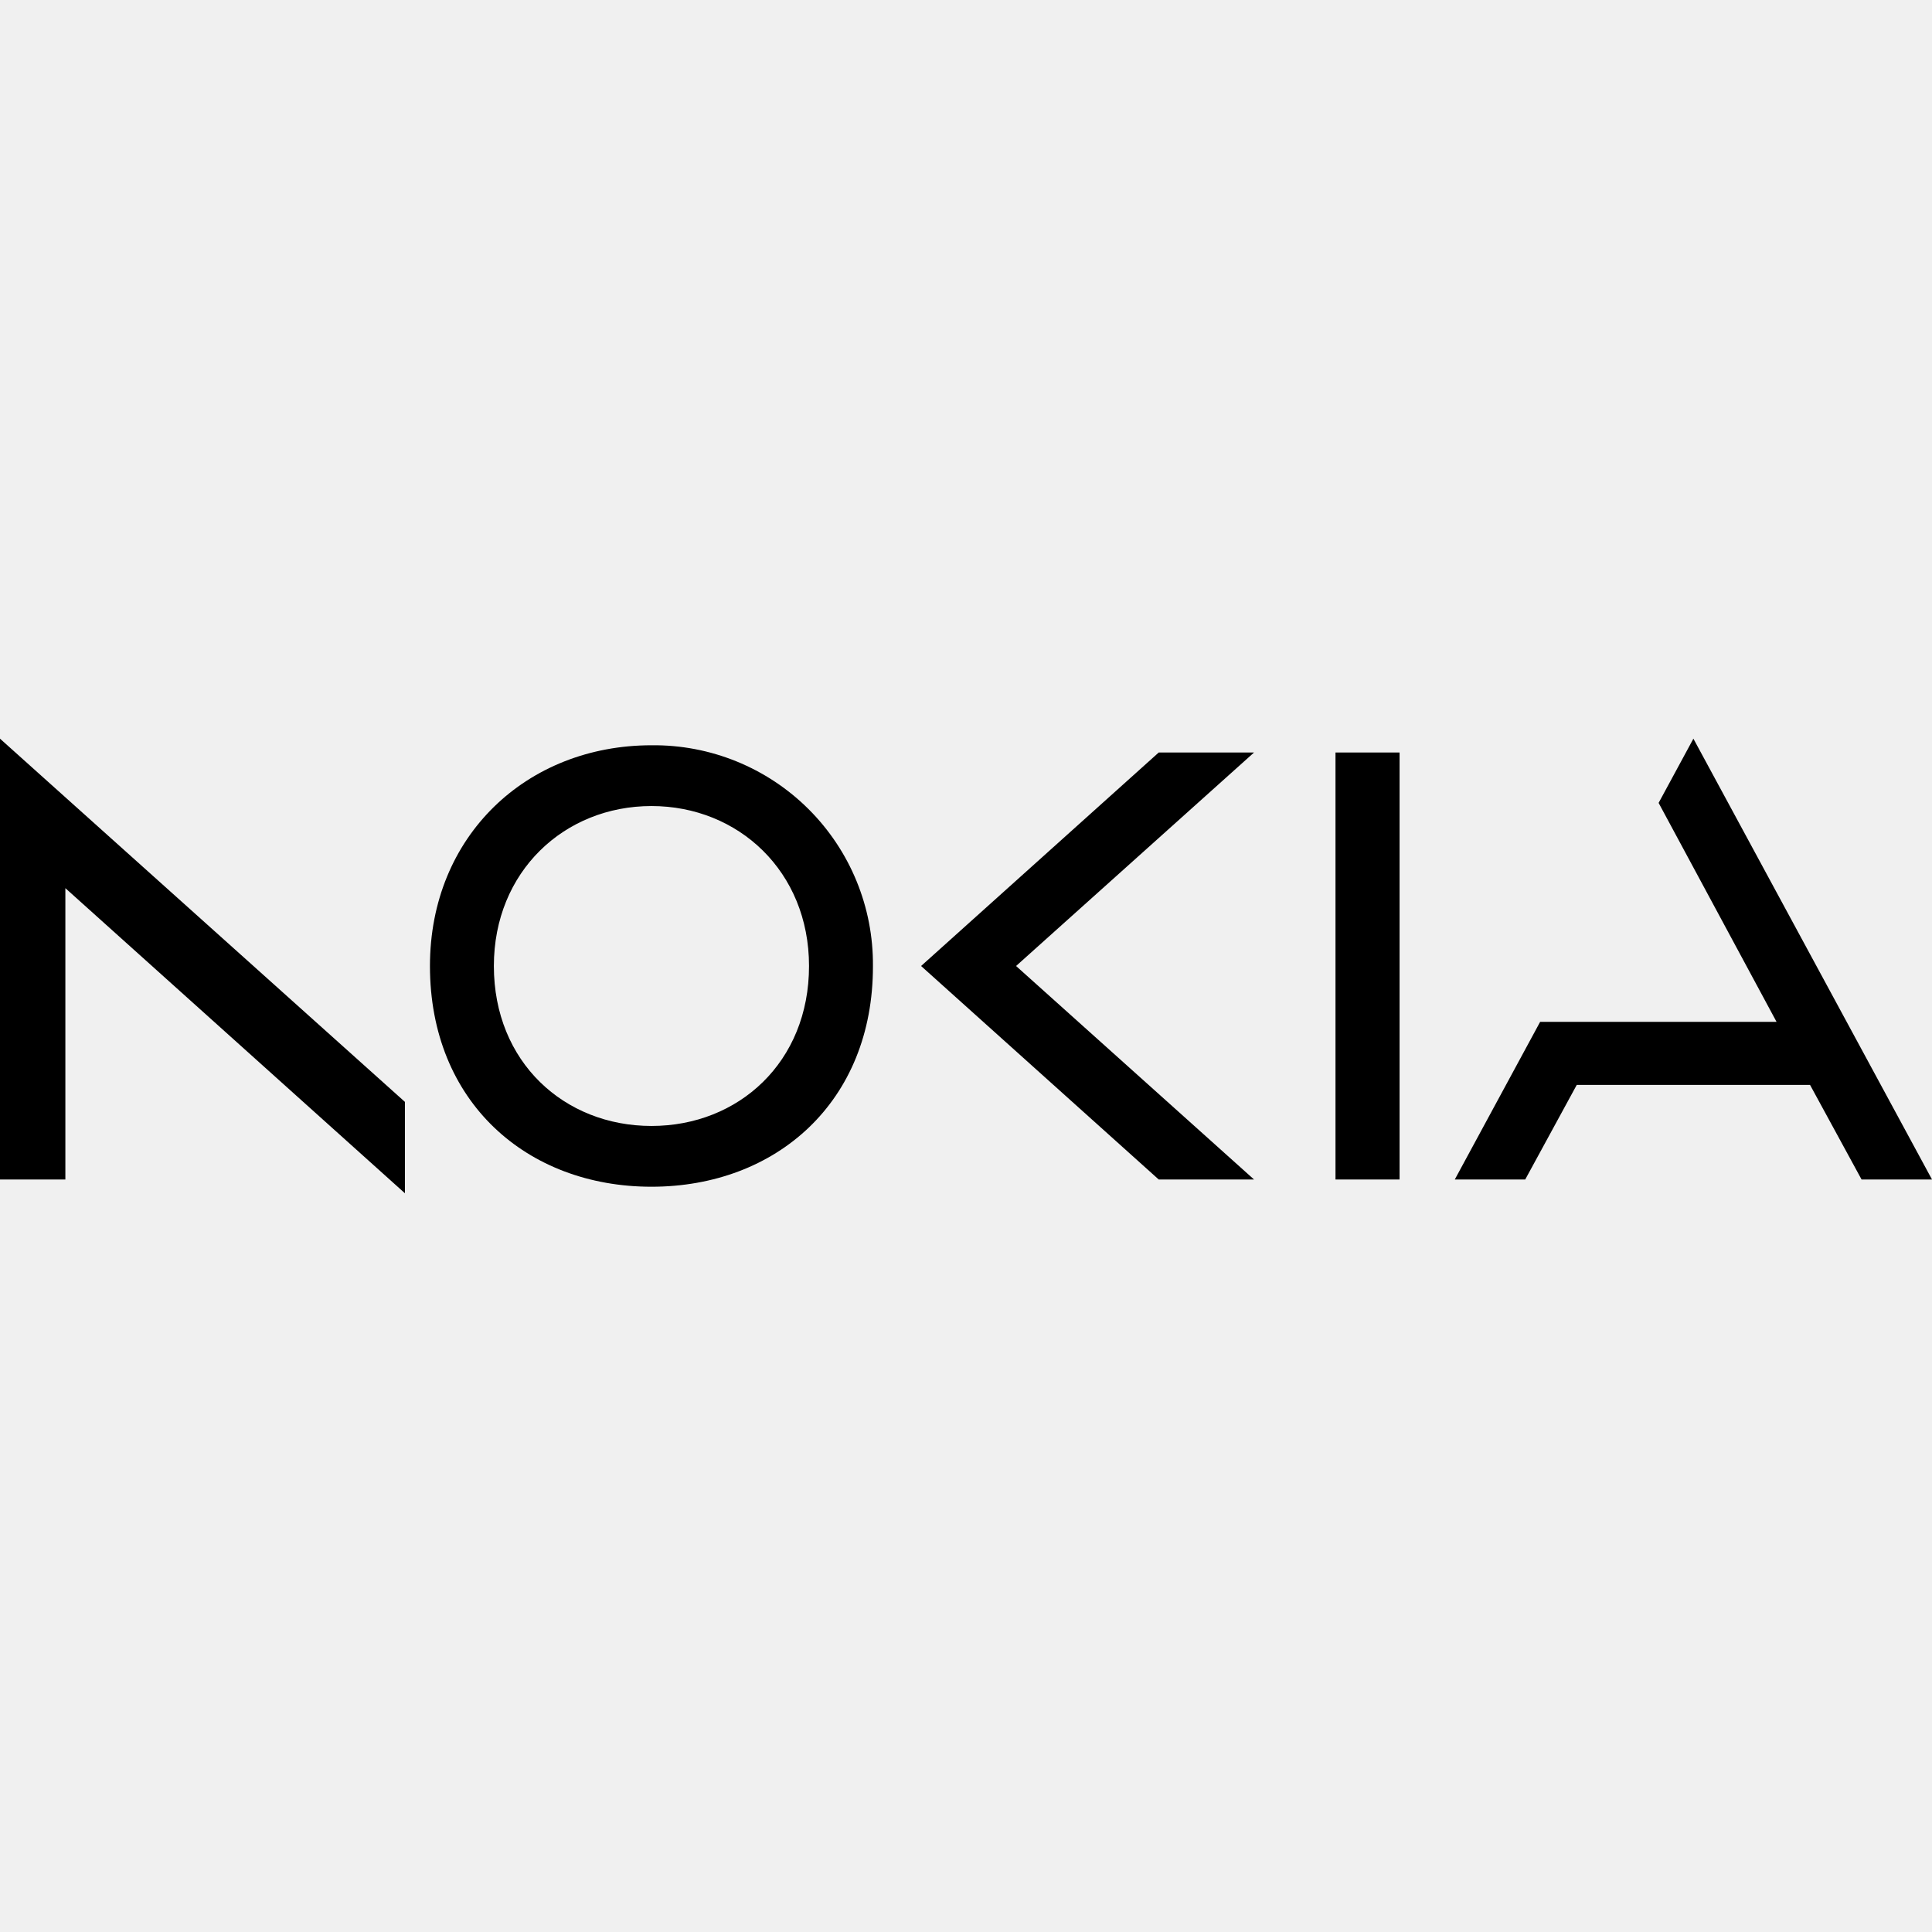
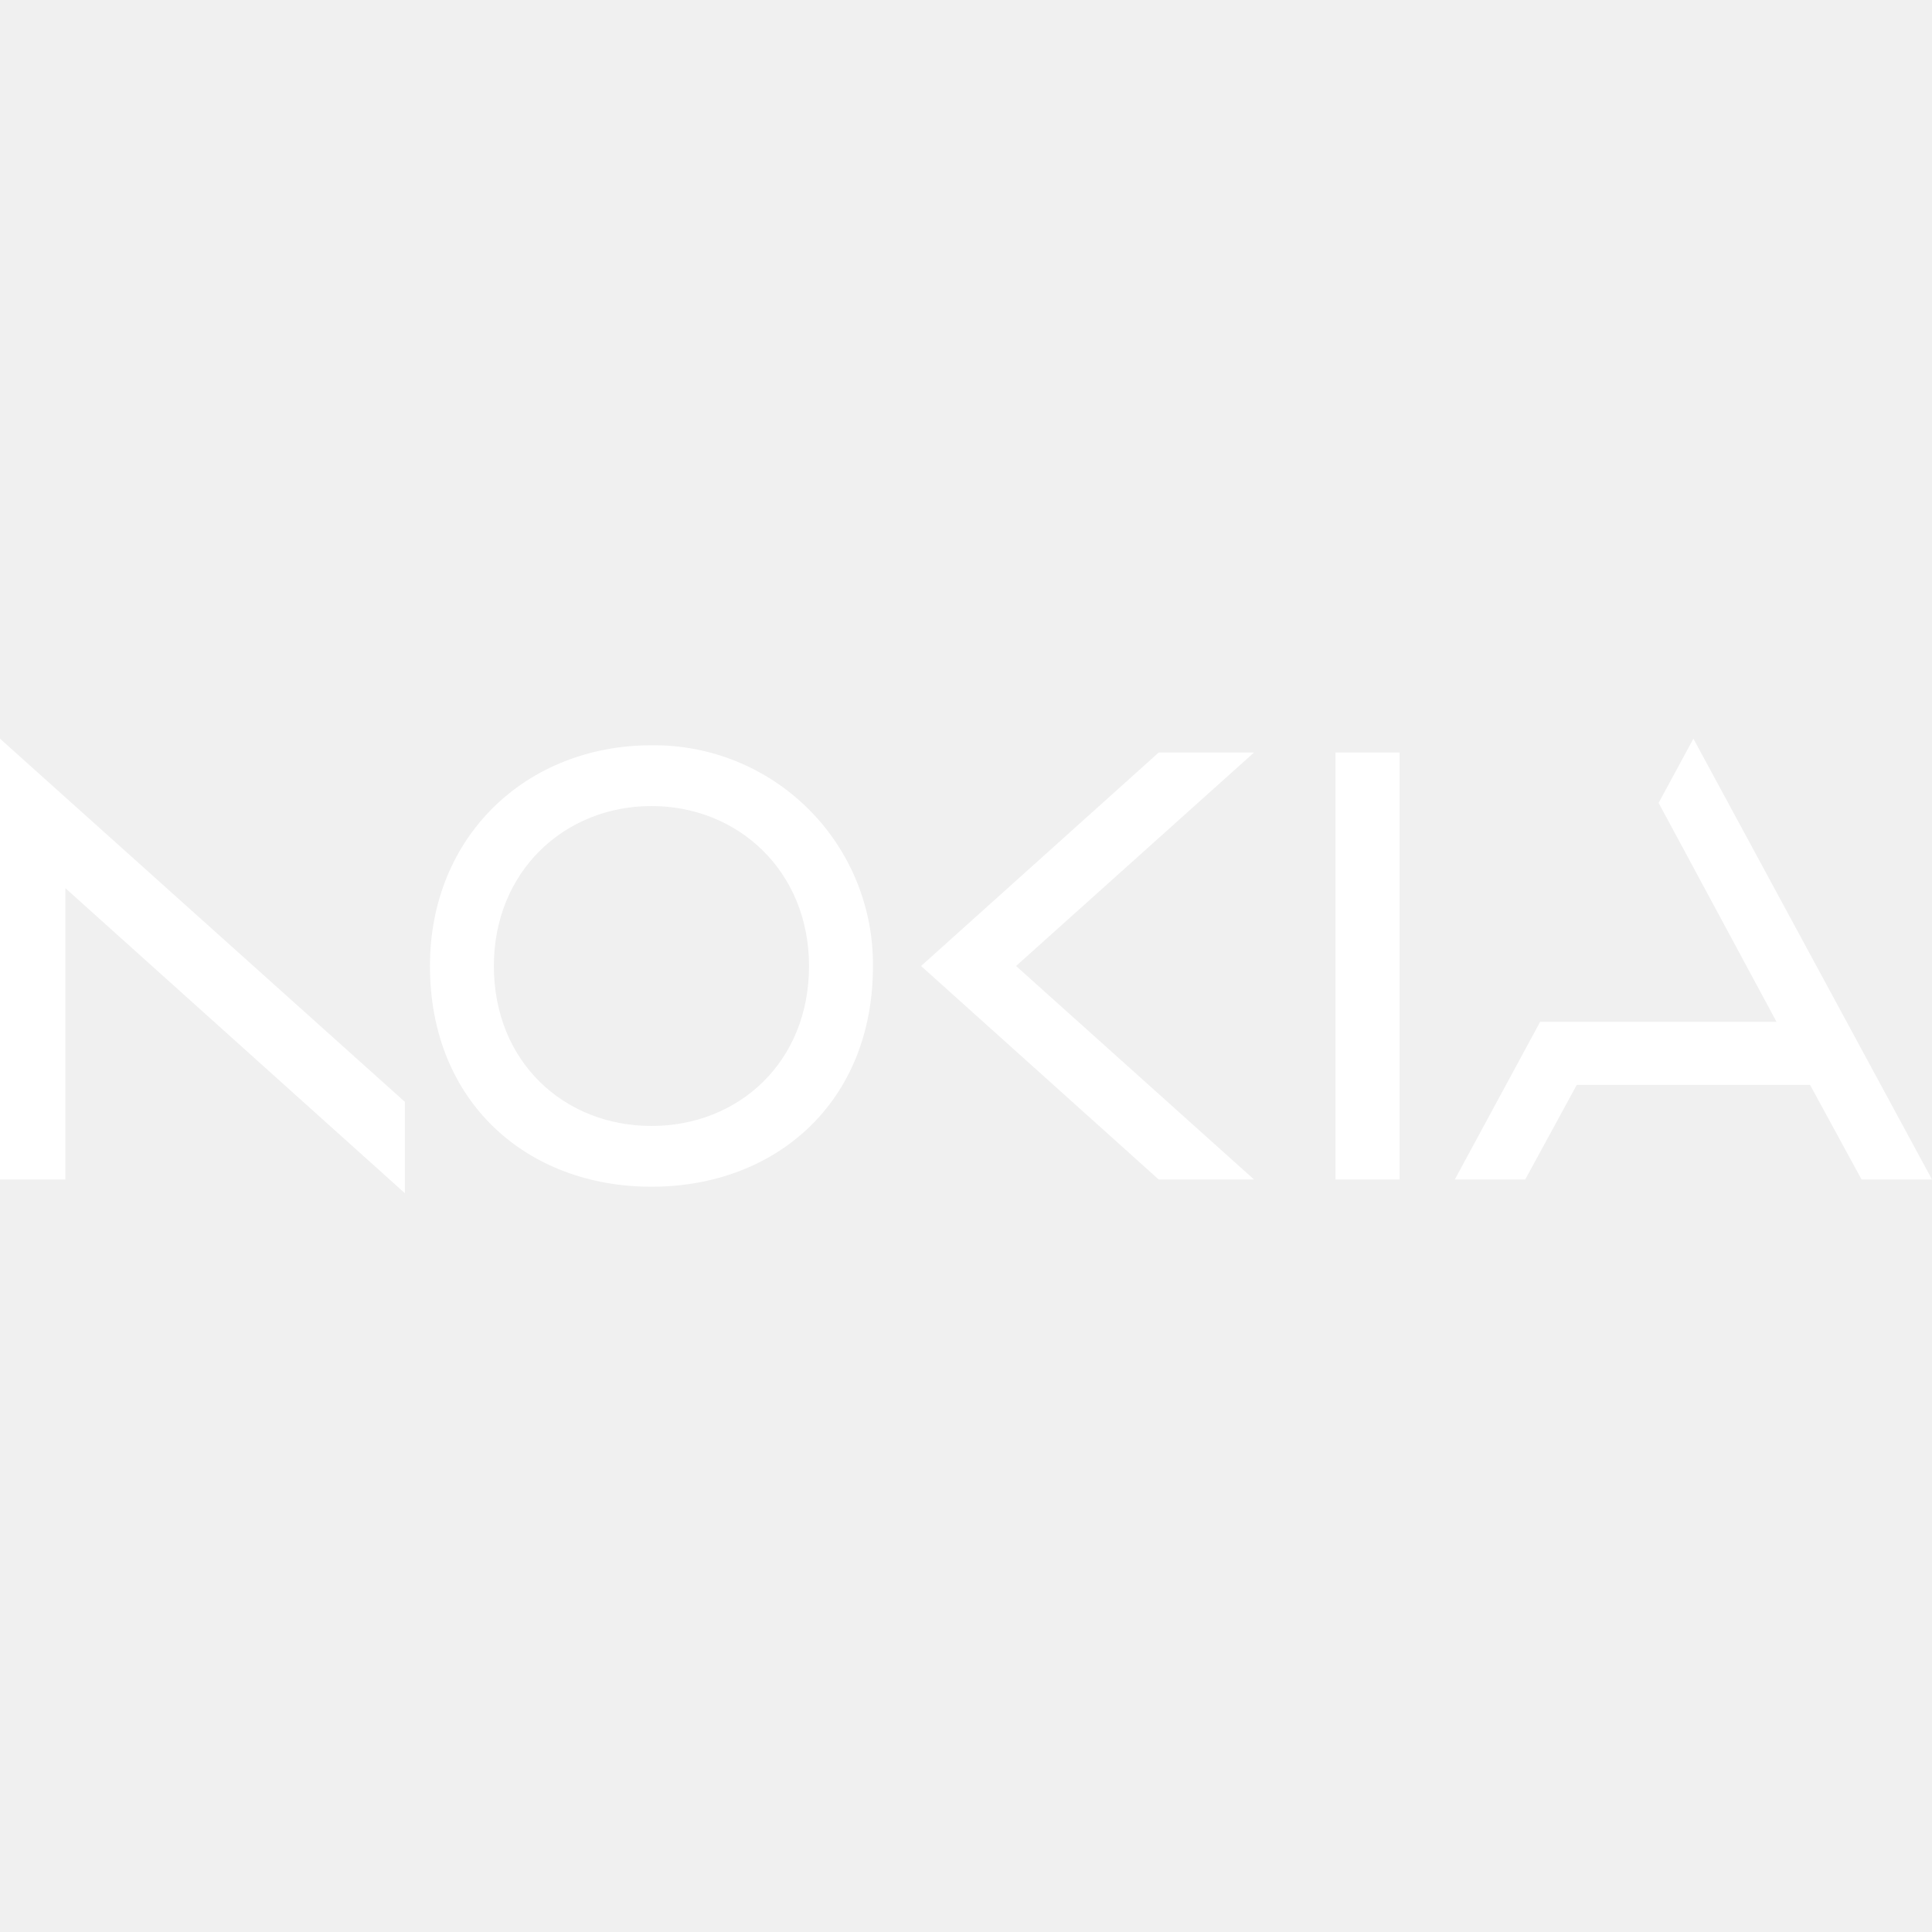
- <svg xmlns="http://www.w3.org/2000/svg" role="img" viewBox="0 0 24 24">
-   <path d="M16.59 9.348v5.304h.796V9.348Zm-8.497-.09c-1.55 0-2.752 1.127-2.752 2.742 0 1.687 1.202 2.742 2.752 2.742 1.55 0 2.754-1.055 2.751-2.742a2.72 2.72 0 0 0-2.751-2.742ZM10.05 12c0 1.195-.876 1.987-1.957 1.987-1.082 0-1.958-.792-1.958-1.987 0-1.174.876-1.987 1.958-1.987 1.08 0 1.957.813 1.957 1.987zM0 9.176v5.476h.812v-3.619l4.218 3.79v-1.135zM11.442 12l2.952 2.652h1.184L12.622 12l2.956-2.652h-1.184ZM24 14.652h-.875l-.64-1.175h-2.898l-.64 1.175h-.875l1.06-1.958h2.937l-1.465-2.72.432-.798Z" />
+ <svg xmlns="http://www.w3.org/2000/svg" role="img" viewBox="0 0 24 24" version="1.1" id="svg6">
+   <defs id="defs10" />
+   <path d="M16.59 9.348v5.304h.796V9.348Zm-8.497-.09c-1.55 0-2.752 1.127-2.752 2.742 0 1.687 1.202 2.742 2.752 2.742 1.55 0 2.754-1.055 2.751-2.742a2.72 2.72 0 0 0-2.751-2.742ZM10.05 12c0 1.195-.876 1.987-1.957 1.987-1.082 0-1.958-.792-1.958-1.987 0-1.174.876-1.987 1.958-1.987 1.08 0 1.957.813 1.957 1.987zM0 9.176v5.476h.812v-3.619l4.218 3.79v-1.135zM11.442 12l2.952 2.652h1.184L12.622 12l2.956-2.652h-1.184ZM24 14.652h-.875l-.64-1.175h-2.898l-.64 1.175h-.875l1.06-1.958h2.937l-1.465-2.72.432-.798Z" id="path4" style="fill:#ffffff" />
</svg>
